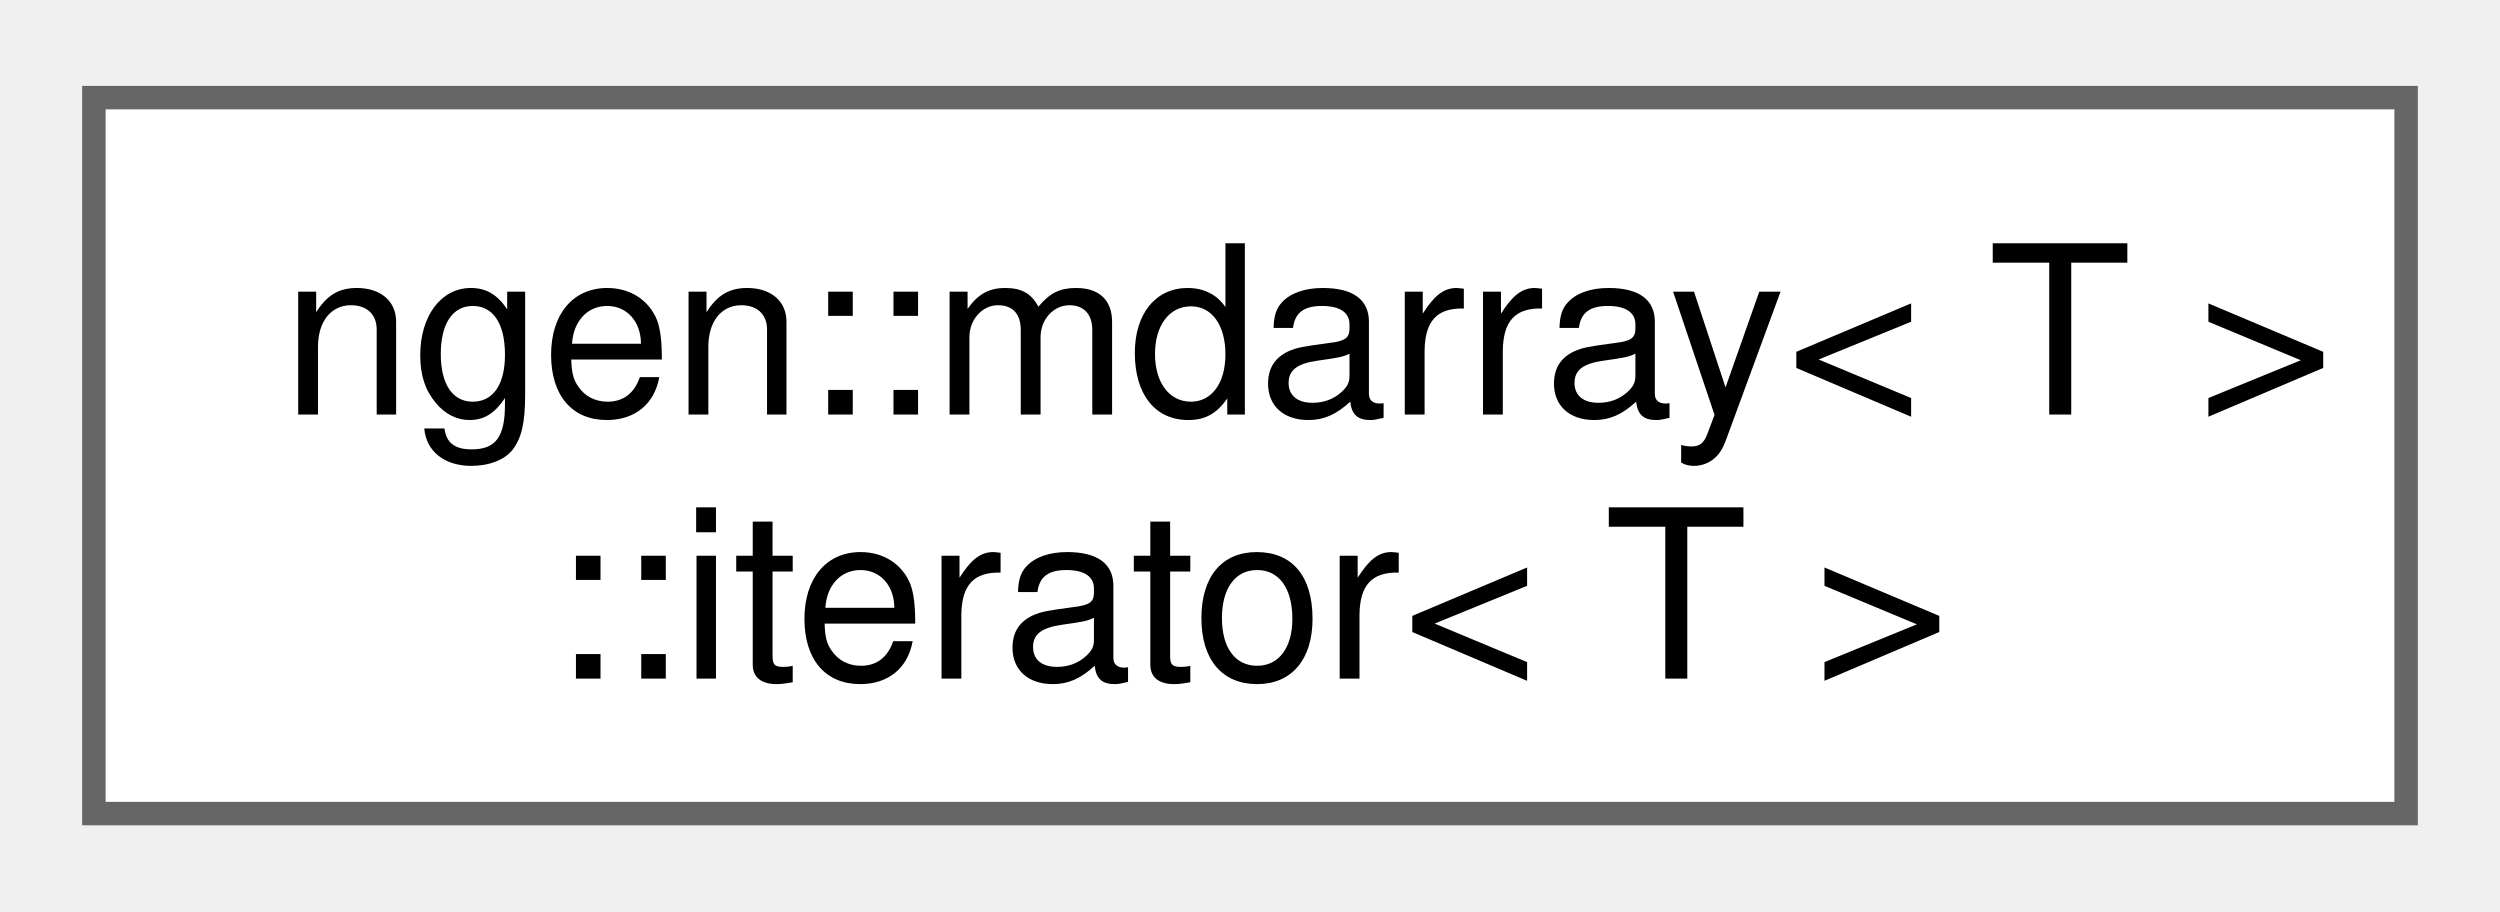
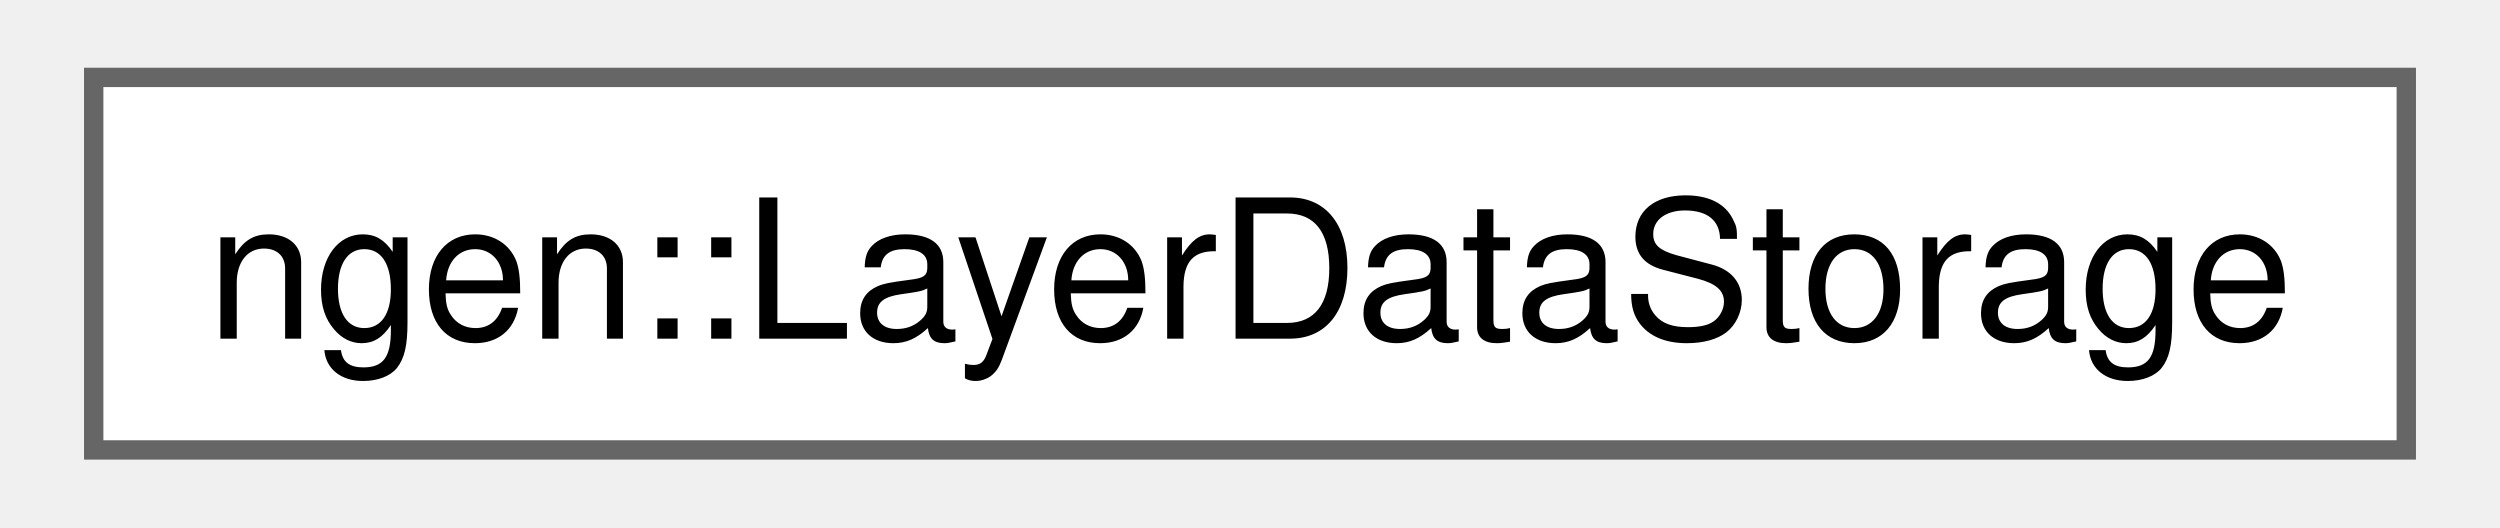
- <svg xmlns="http://www.w3.org/2000/svg" xmlns:xlink="http://www.w3.org/1999/xlink" width="107pt" height="39pt" viewBox="0.00 0.00 106.50 38.50">
-   <g id="graph0" class="graph" transform="scale(1 1) rotate(0) translate(4 34.5)">
+ <svg xmlns="http://www.w3.org/2000/svg" xmlns:xlink="http://www.w3.org/1999/xlink" width="128pt" height="27pt" viewBox="0.00 0.00 127.50 27.25">
+   <g id="graph0" class="graph" transform="scale(1 1) rotate(0) translate(4 23.25)">
    <g id="Node000000" class="node">
      <g id="a_Node000000">
-         <a xlink:href="structngen_1_1mdarray_1_1iterator.html" target="_top" xlink:title=" ">
-           <polygon fill="white" stroke="#666666" points="98.5,-30.5 0,-30.5 0,0 98.5,0 98.5,-30.5" />
-           <text text-anchor="start" x="8" y="-17" font-family="Helvetica,sans-Serif" font-size="10.00">ngen::mdarray&lt; T &gt;</text>
-           <text text-anchor="middle" x="49.25" y="-5.75" font-family="Helvetica,sans-Serif" font-size="10.00">::iterator&lt; T &gt;</text>
+         <a xlink:href="classngen_1_1_layer_data_storage.html" target="_top" xlink:title="A class to hold and manage layer metadata for the system.">
+           <polygon fill="white" stroke="#666666" points="119.5,-19.25 0,-19.25 0,0 119.5,0 119.5,-19.25" />
+           <text text-anchor="middle" x="59.75" y="-5.75" font-family="Helvetica,sans-Serif" font-size="10.00">ngen::LayerDataStorage</text>
        </a>
      </g>
    </g>
  </g>
</svg>
